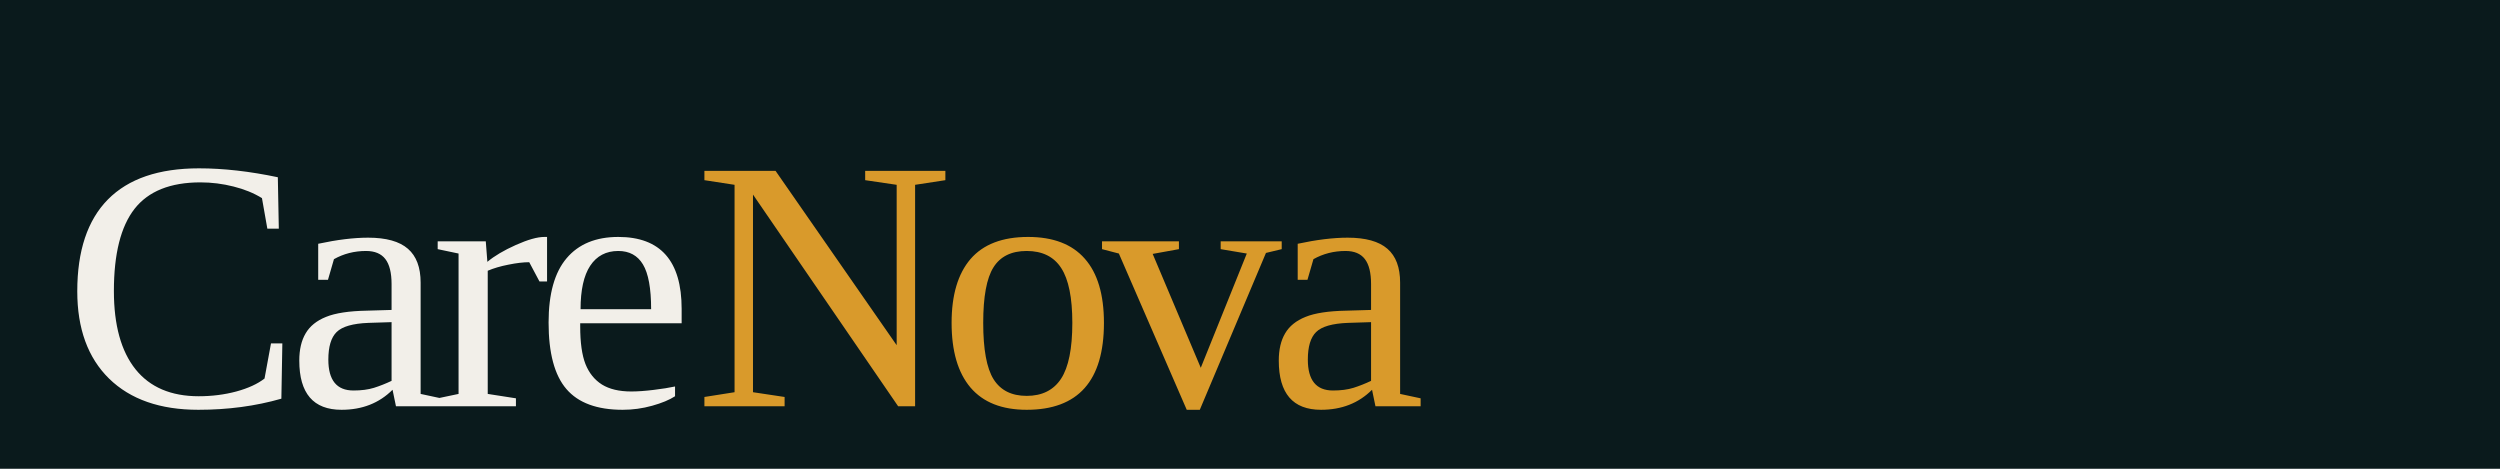
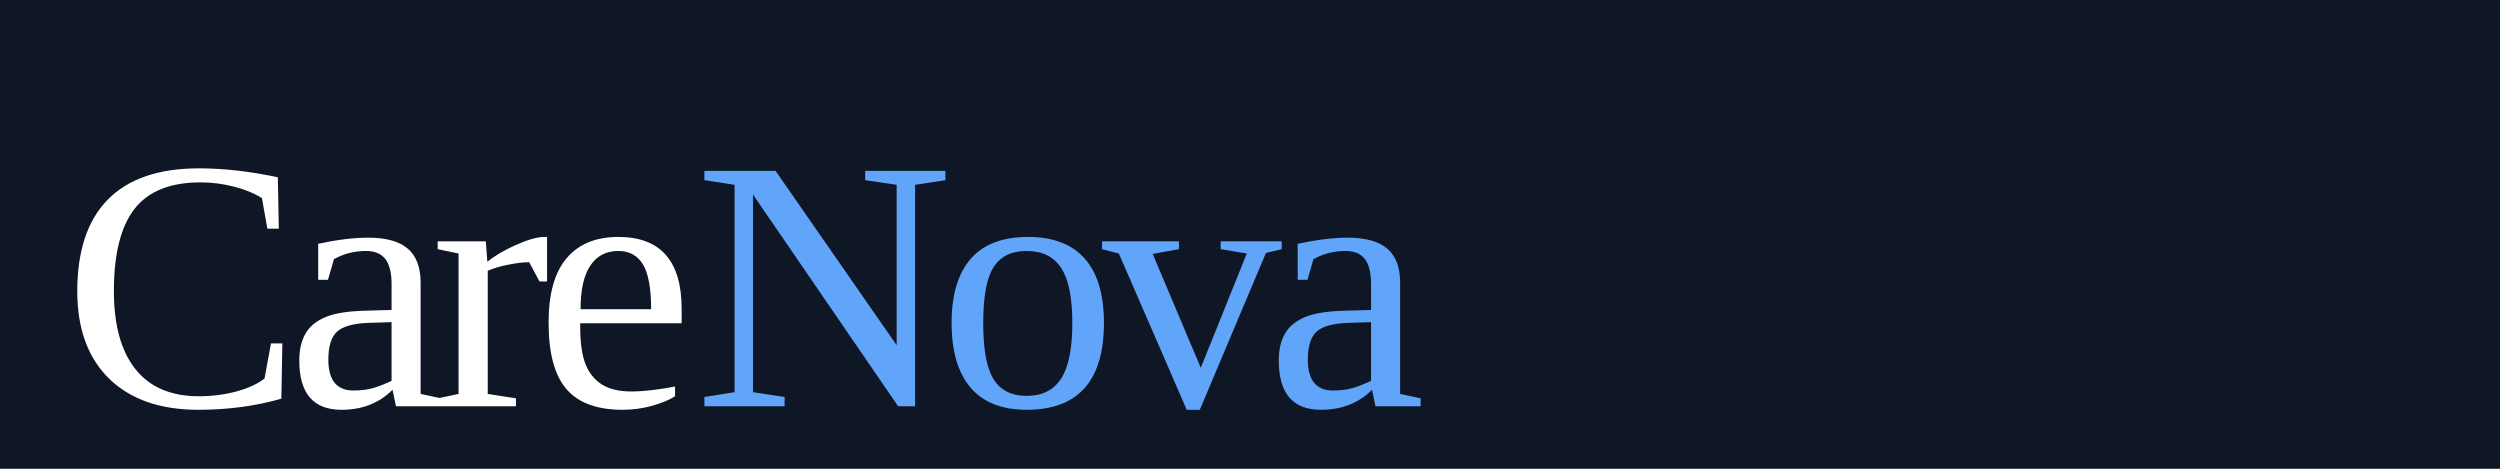
<svg xmlns="http://www.w3.org/2000/svg" viewBox="0 0 320 60" width="320" height="60">
-   <rect width="320" height="60" fill="#0A1A1C" />
-   <text x="8" y="52" font-family="Georgia, 'Times New Roman', serif" font-size="46" font-weight="400" letter-spacing="-2" fill="#F2EFE9">Care<tspan fill="#D99A2B">Nova</tspan>
+   <rect width="320" height="60" fill="#0F1626" />
+   <text x="8" y="52" font-family="Georgia, 'Times New Roman', serif" font-size="46" font-weight="400" letter-spacing="-2" fill="#FFFFFF">Care<tspan fill="#60A5FA">Nova</tspan>
  </text>
</svg>
